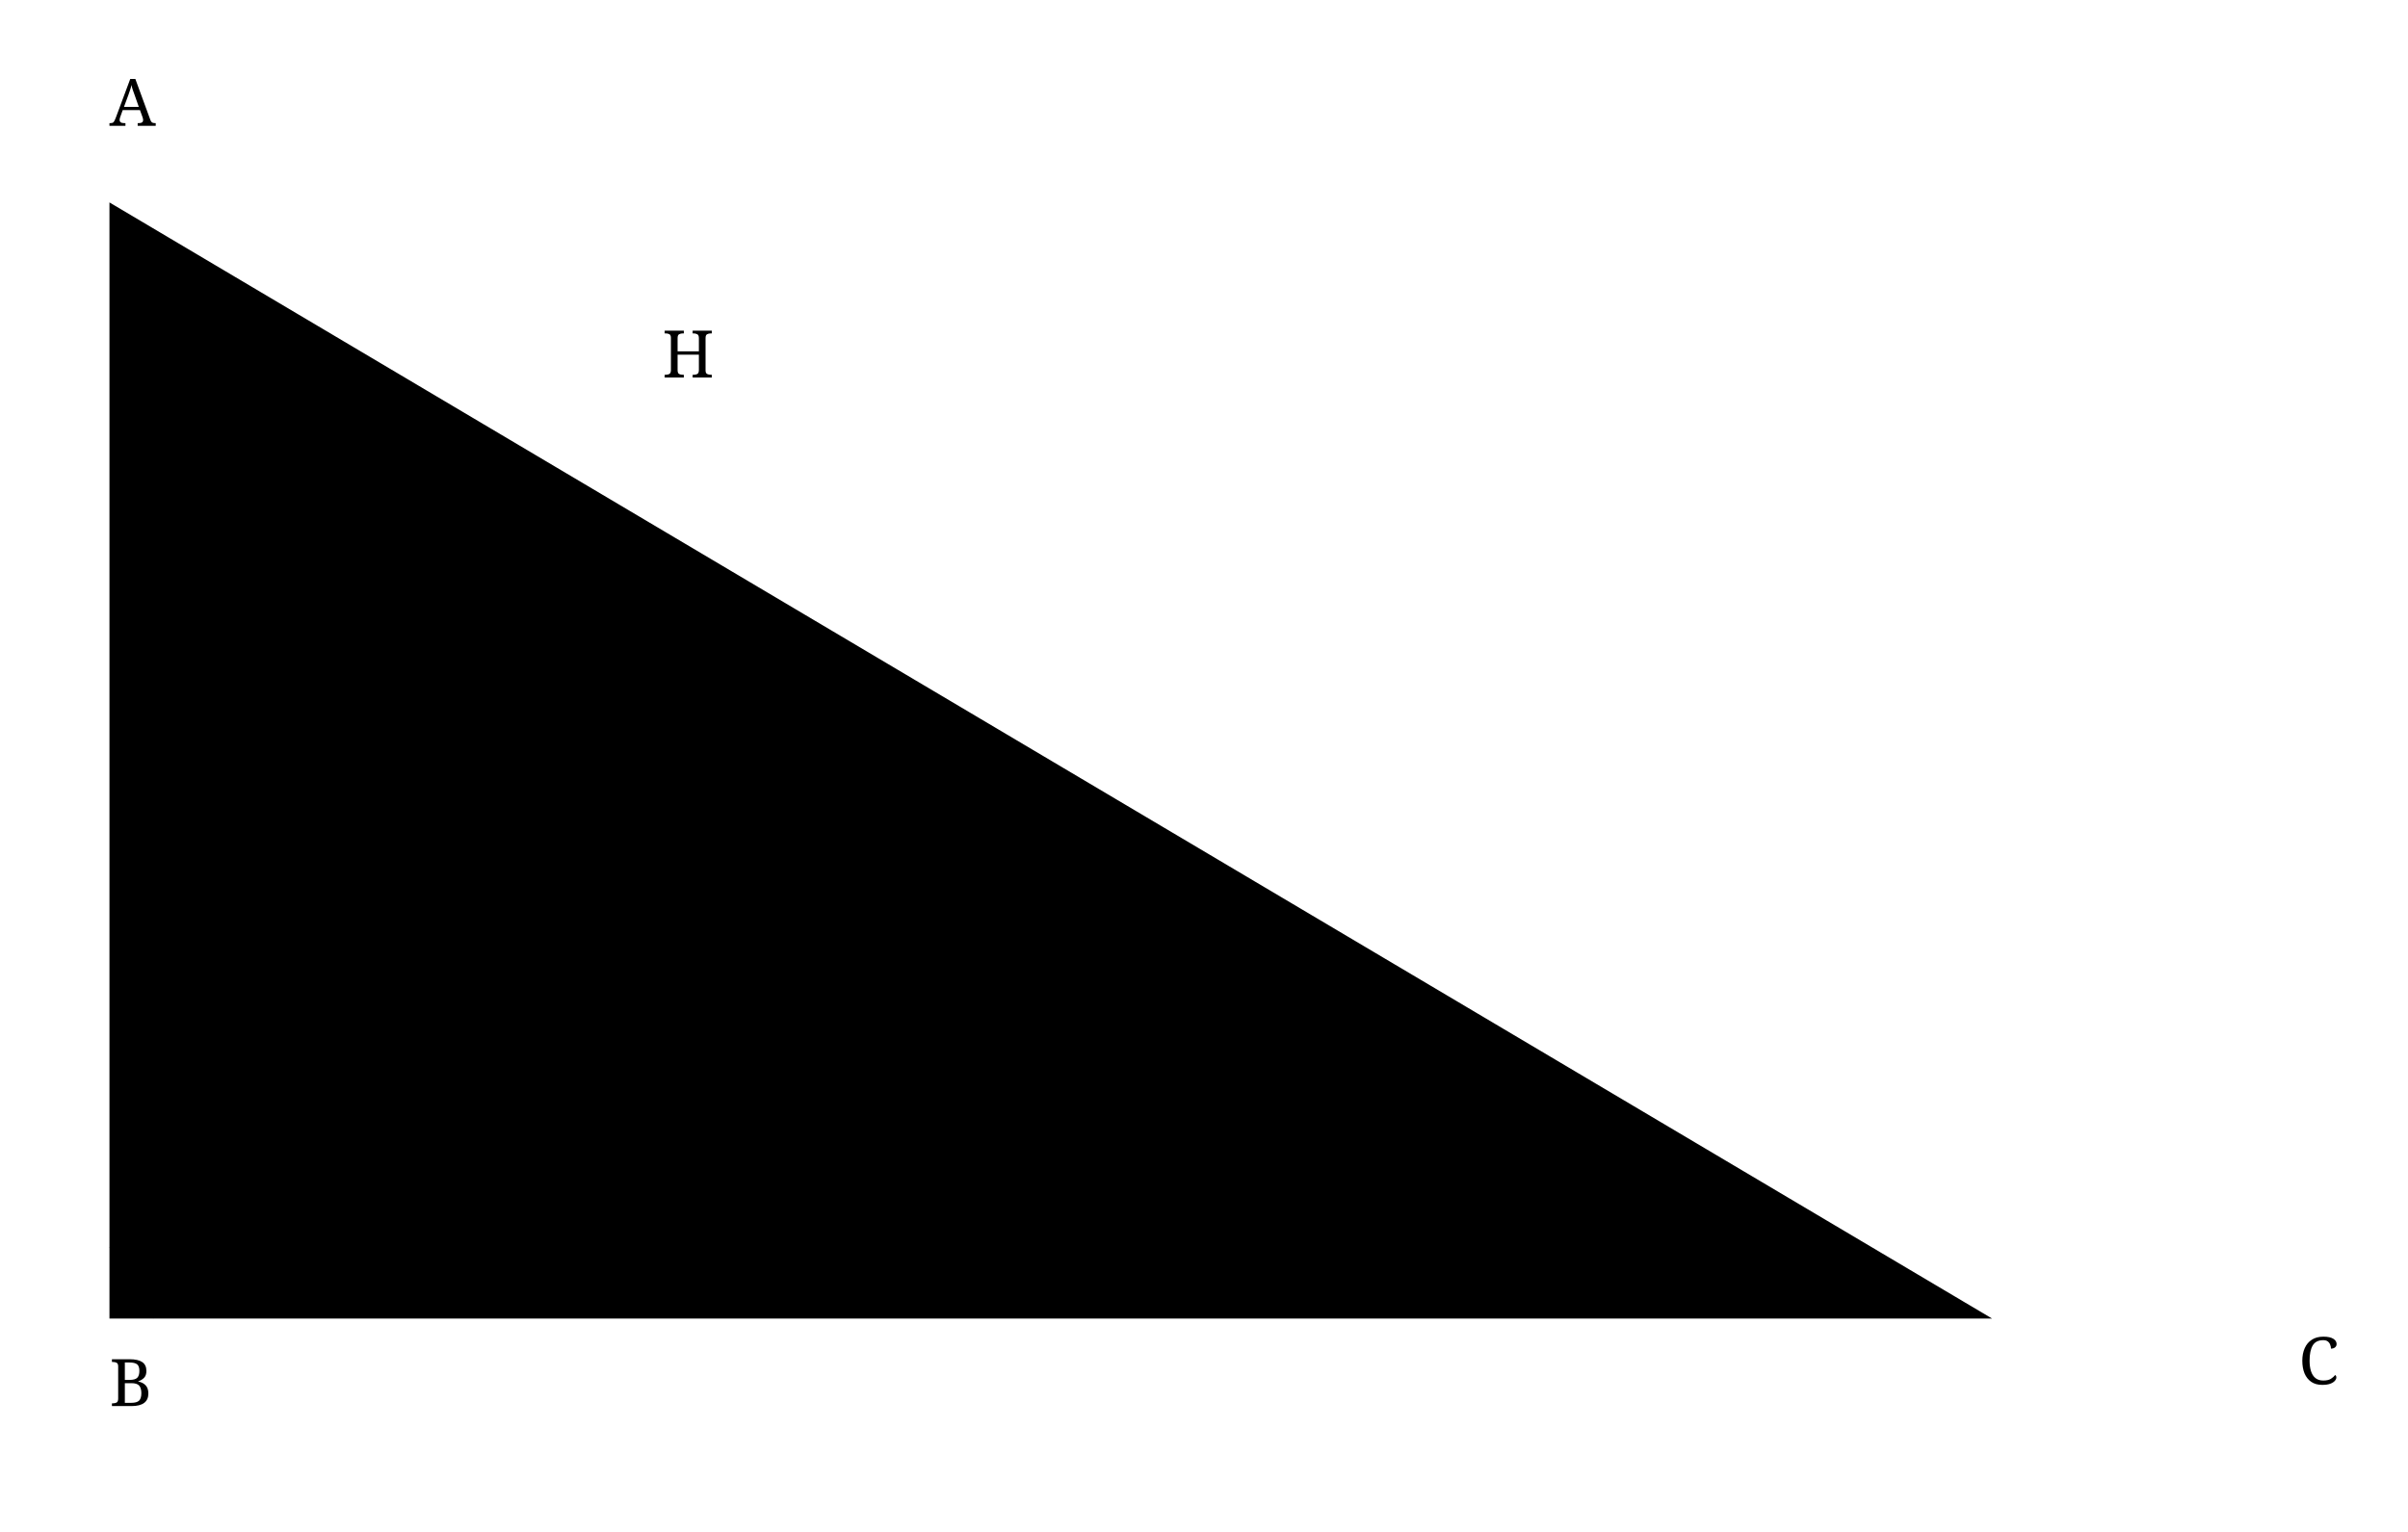
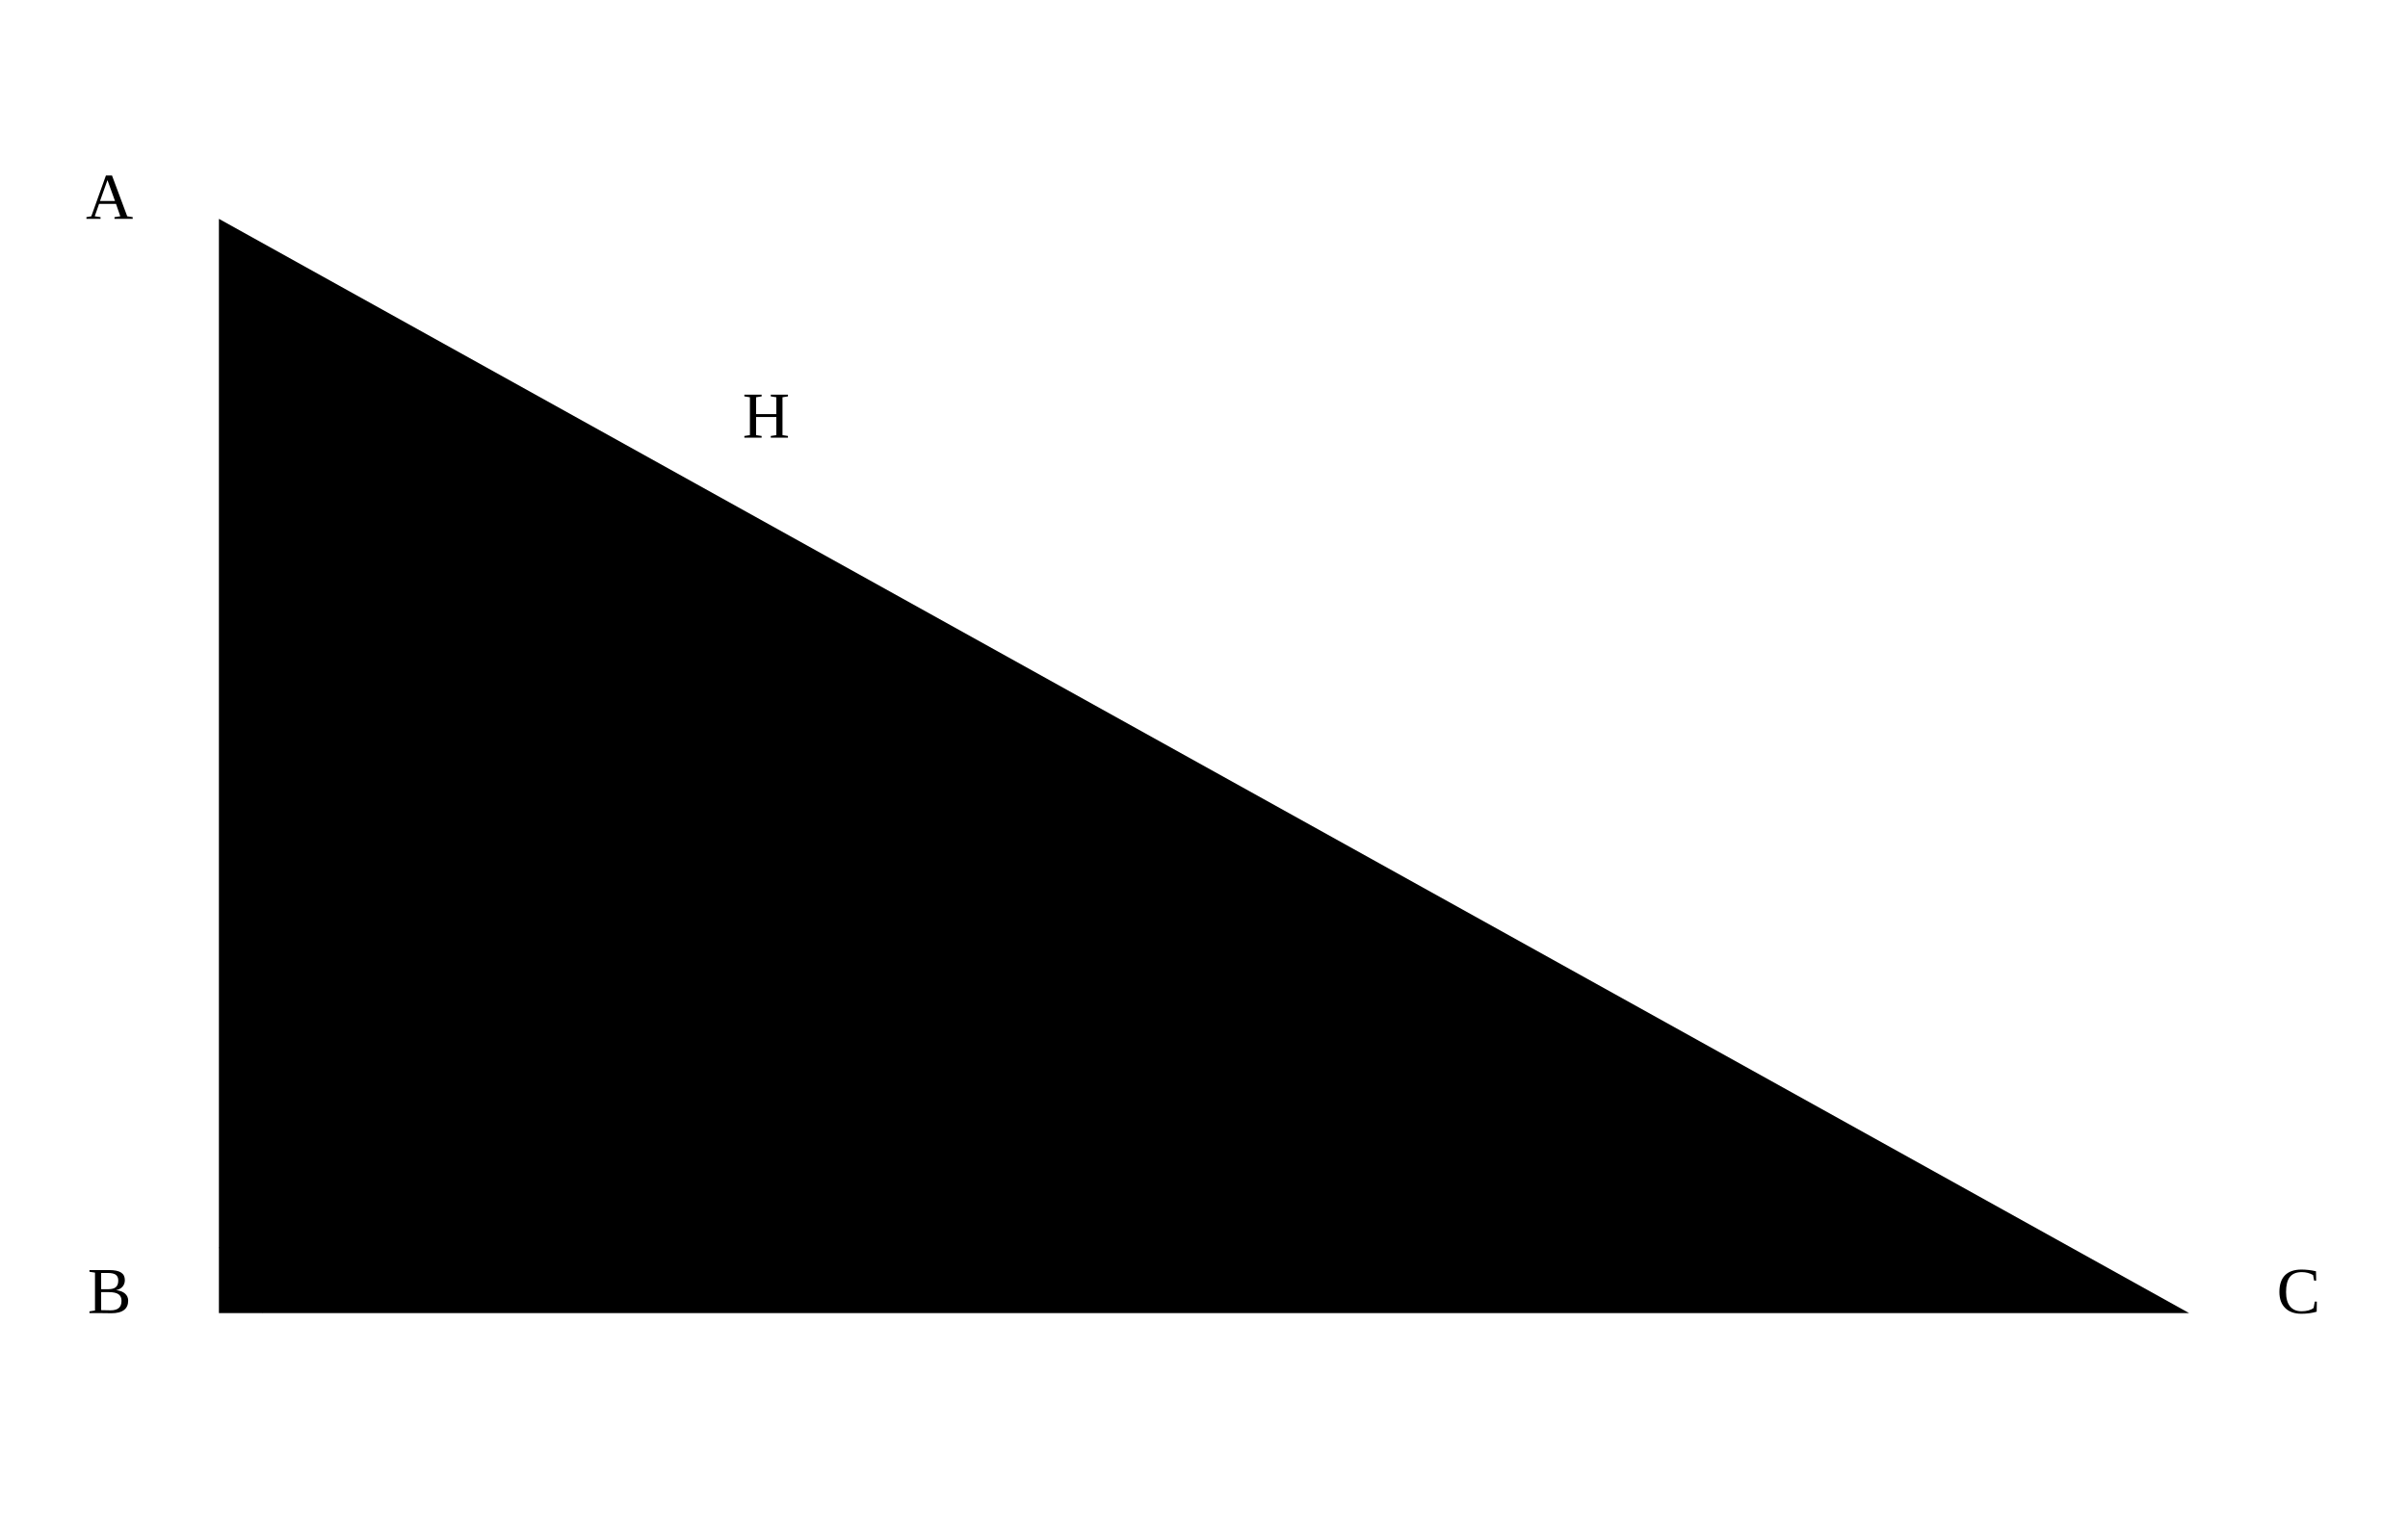
<svg xmlns="http://www.w3.org/2000/svg" viewBox="0 0 440 280">
-   <g class="stroke-current fill-none" stroke-width="3.45">
-     <polygon points="20,37 20,241 364,241" />
-     <line x1="43" y1="37" x2="411" y2="220" />
-     <line x1="43" y1="220" x2="117" y2="73" stroke-dasharray="6 3" />
-     <polyline points="20,228 28,228 28,241" />
+   <g class="stroke-current fill-none">
+     <polygon points="40,40 40,240 400,240" />
+     <polyline points="40,228 48,228 48,240" />
+     <line x1="40" y1="40" x2="400" y2="240" />
+     <line x1="40" y1="240" x2="125" y2="87" stroke-dasharray="6 3" />
  </g>
-   <g class="fill-current stroke-none" font-family="serif">
-     <text x="20" y="23">A</text>
-     <text x="20" y="257">B</text>
-     <text x="420" y="253">C</text>
-     <text x="121" y="69">H</text>
+   <g class="fill-current">
+     <text x="20" y="40" text-anchor="middle">A</text>
+     <text x="20" y="240" text-anchor="middle">B</text>
+     <text x="420" y="240" text-anchor="middle">C</text>
+     <text x="140" y="80" text-anchor="middle">H</text>
  </g>
</svg>
